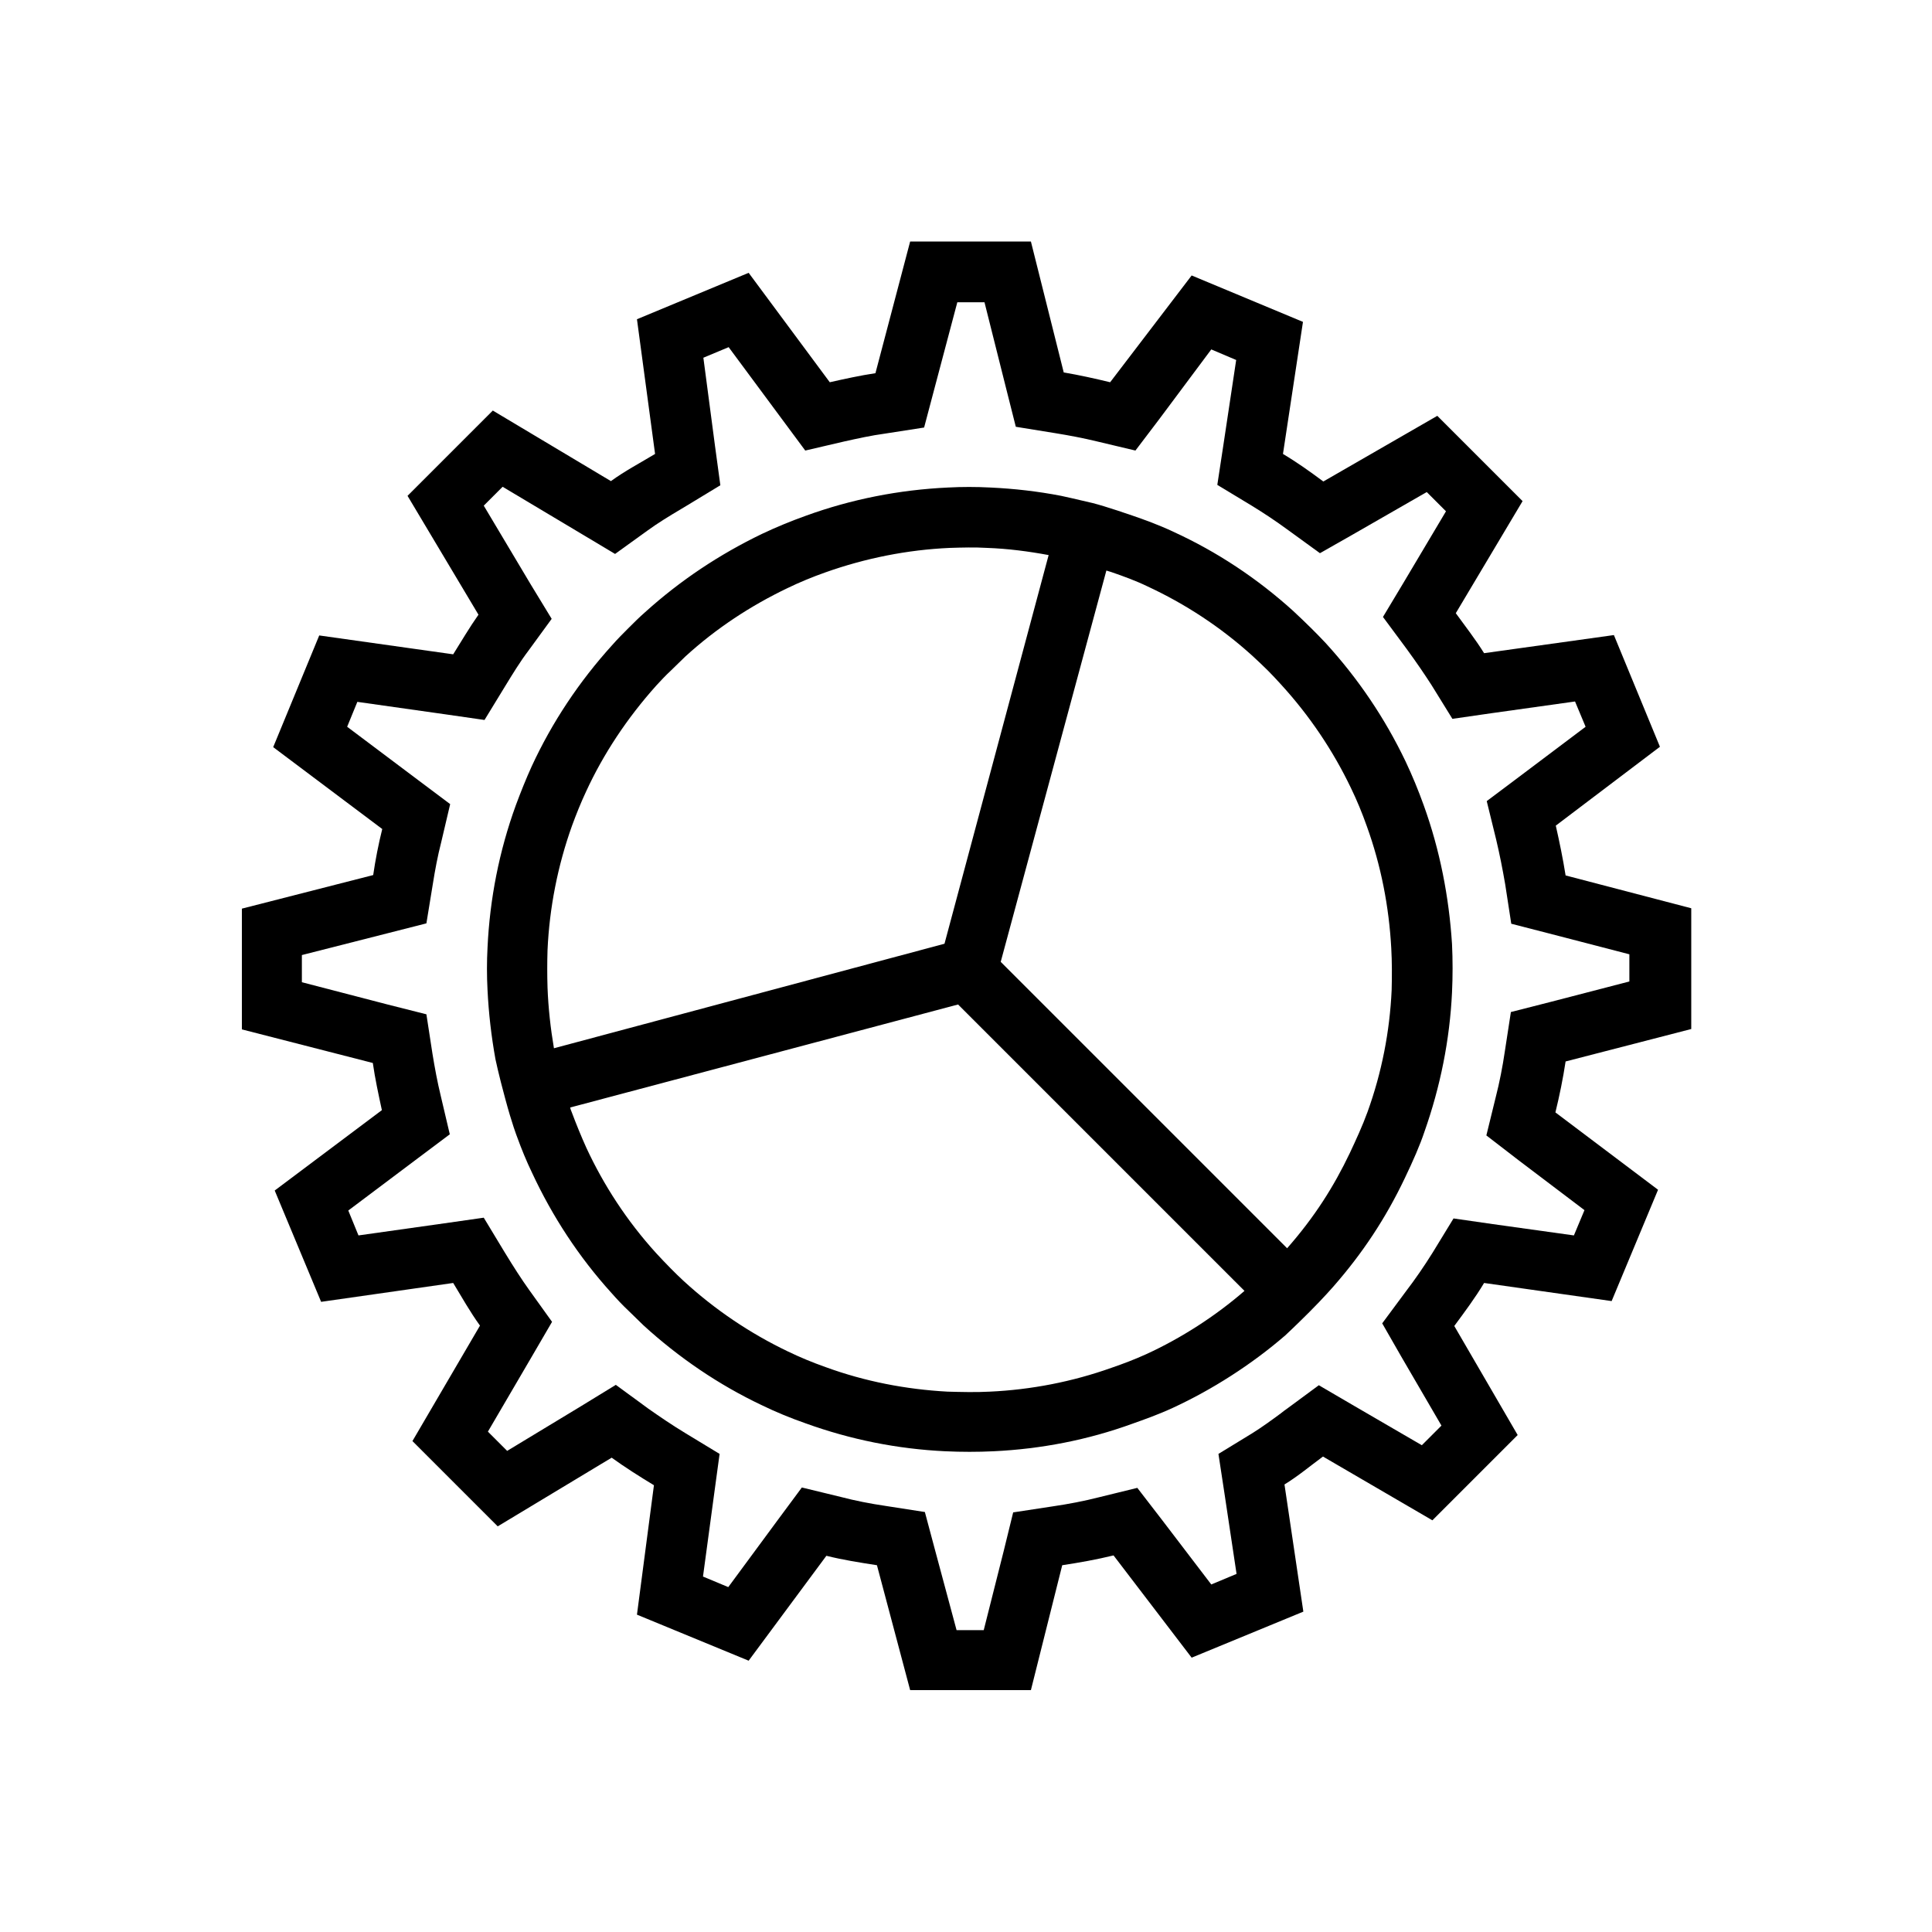
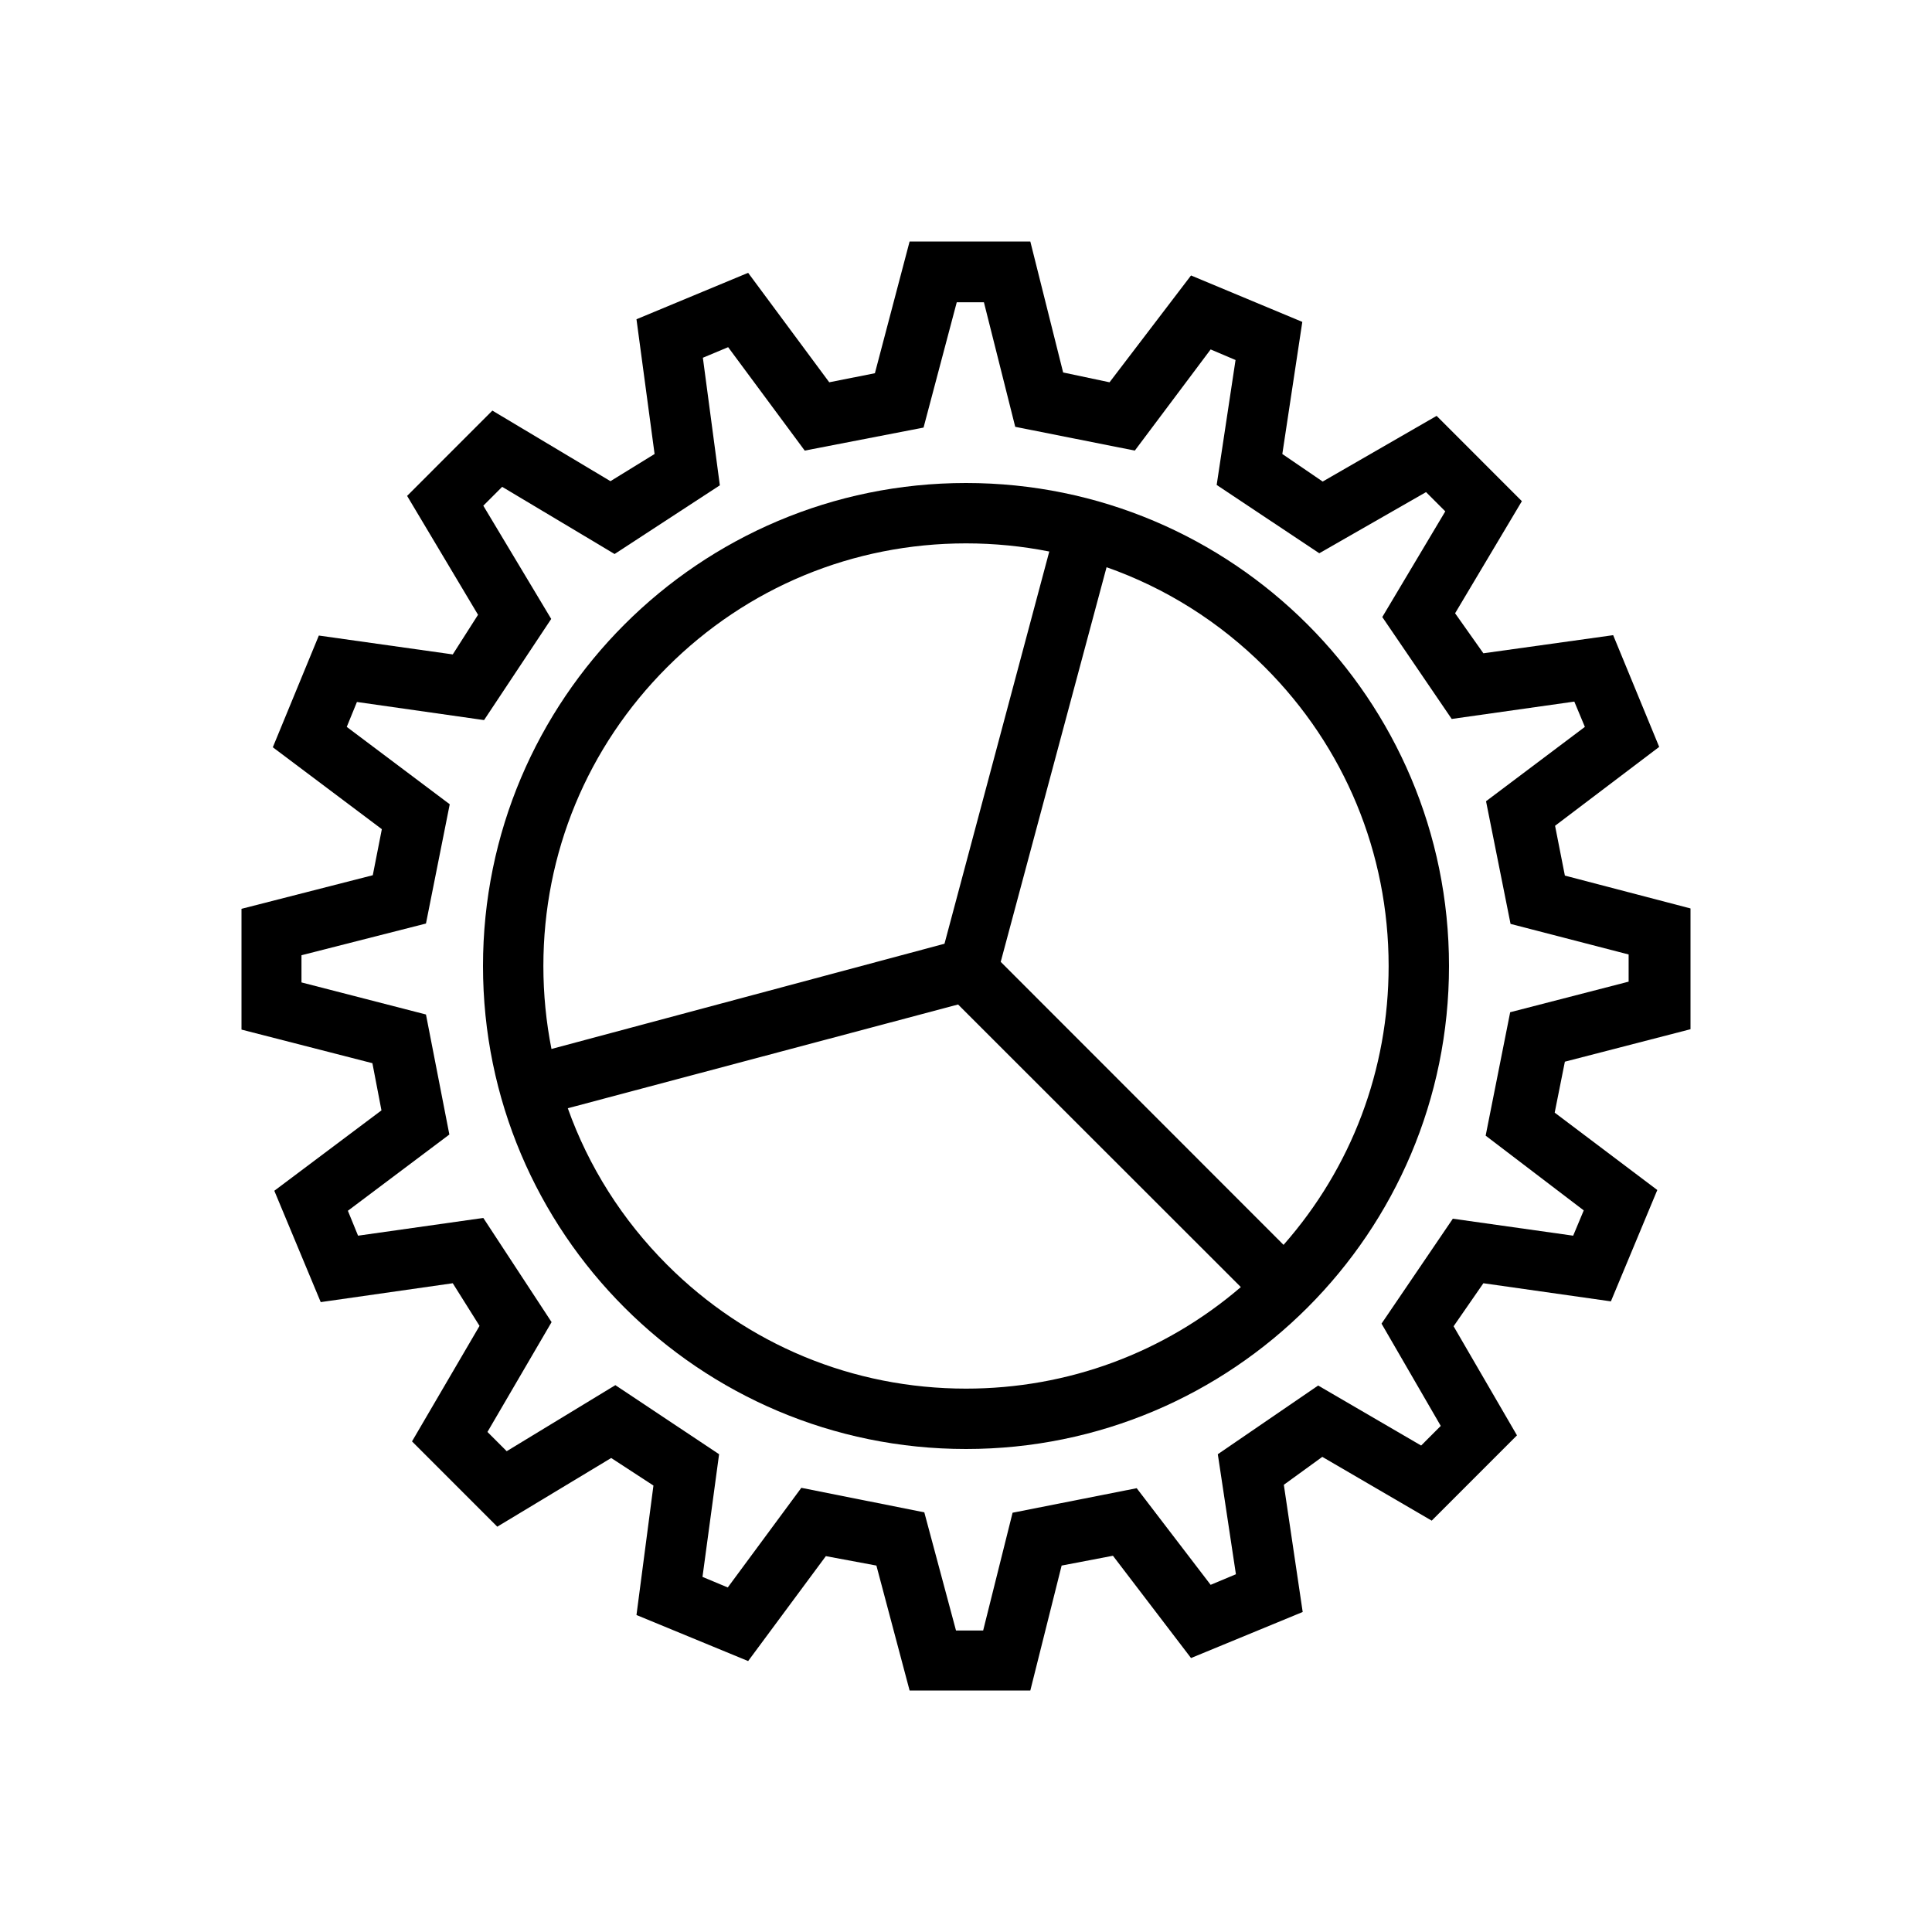
- <svg xmlns="http://www.w3.org/2000/svg" version="1.1" id="Layer_1" x="0px" y="0px" width="512px" height="512px" viewBox="0 0 512 512" style="enable-background:new 0 0 512 512;" xml:space="preserve">
+ <svg xmlns="http://www.w3.org/2000/svg" version="1.1" id="Layer_1" x="0px" y="0px" width="512px" height="512px" viewBox="0 0 512 512" enable-background="new 0 0 512 512" xml:space="preserve">
  <g>
-     <path d="M377.3,213.4c-1.4-3.9-3-7.8-4.8-11.6c-5.5-11.5-12.6-22-21.2-31.4c-1.3-1.4-2.6-2.7-3.8-3.9c-1.5-1.5-3.2-3.1-4.8-4.6   c-9.5-8.6-20.2-15.7-31.8-21c-3.8-1.8-7.7-3.2-10.9-4.3c0,0-6.9-2.4-10.5-3.3c-3.7-0.9-8.3-1.9-8.3-1.9c-6.2-1.2-12.4-1.9-18.7-2.2   c-3.8-0.2-7.6-0.2-11.3,0c-12.9,0.6-25.6,3.1-37.7,7.5c-3.9,1.4-7.8,3-11.6,4.8c-11.2,5.4-21.6,12.3-30.9,20.7   c-1.6,1.4-3.1,2.9-4.5,4.3s-2.9,2.9-4.3,4.5c-8.7,9.6-15.9,20.4-21.3,32.1c-1.5,3.3-2.9,6.8-4.2,10.3c-4.4,12.1-6.9,24.8-7.5,37.7   c-0.2,3.7-0.2,7.5,0,11.3c0.3,6.1,1,12.2,2.1,18.3c0,0,0.8,3.9,2.6,10.5c1.8,6.7,3.1,10,3.1,10c1.2,3.3,2.5,6.5,4,9.6   c5.4,11.6,12.4,22.3,21,31.8c1.5,1.7,3,3.3,4.6,4.8c1.2,1.2,2.5,2.4,3.9,3.8c9.4,8.6,20,15.8,31.4,21.2c3.7,1.8,7.6,3.4,11.6,4.8   c11.9,4.3,24.3,6.8,37,7.4c4.3,0.2,8.6,0.2,12.8,0c12.6-0.6,25-3,36.8-7.3c3.1-1.1,6.8-2.4,10.7-4.2c10.4-4.8,20.9-11.5,29.8-19.2   c0,0,2.6-2.4,6.4-6.2c3.8-3.8,6.4-6.8,6.4-6.8c7.7-8.8,13.8-18,18.9-28.7c2.2-4.6,4-8.7,5.2-12.3c4.2-11.9,6.7-24.3,7.3-36.9   c0.2-4.2,0.2-8.6,0-12.8C384,237.7,381.6,225.3,377.3,213.4z M145.1,261.7c-0.1-3.3-0.1-6.6,0-9.9c0.5-11.2,2.7-22.4,6.5-33   c1.1-3,2.3-6,3.7-9c4.6-10,10.9-19.5,18.6-28.1c1.2-1.3,2.5-2.7,3.8-3.9c1.3-1.3,2.6-2.5,3.9-3.8c8.2-7.5,17.4-13.5,27-18.1   c3.3-1.6,6.7-3,10.1-4.2c10.7-3.8,21.8-6,33-6.5c3.3-0.1,6.6-0.2,9.9,0c5.5,0.2,10.9,0.9,16.3,1.9l-27.6,103l-103.5,27.7   C145.9,272.5,145.3,267.1,145.1,261.7z M303.7,358.9c-3.1,1.4-6,2.5-9.2,3.6c-10.4,3.7-21.3,5.8-32.2,6.3c-3.7,0.2-7.5,0.1-11.2,0   c-11-0.6-21.9-2.7-32.3-6.5c-3.4-1.2-6.8-2.6-10.1-4.2c-9.8-4.7-19.1-10.9-27.5-18.6c-1.2-1.1-2.3-2.2-3.4-3.3   c-1.4-1.4-2.7-2.8-4-4.2c-7.7-8.5-13.8-17.9-18.4-27.8c-1.4-3.1-2.7-6.3-3.9-9.5c-0.2-0.5-0.3-0.7-0.4-1.2l102.8-27.3l75.9,75.9   C322.2,348.7,313.1,354.6,303.7,358.9z M368.8,262.4c-0.5,10.9-2.6,21.8-6.4,32.3c-1.3,3.6-3.1,7.5-4.7,10.9   c-4.2,8.8-9.3,16.9-16.6,25.2l-75.9-75.9l28-103.7c0.4,0.1,0.9,0.3,1.3,0.4c3.2,1.1,6.5,2.3,9.6,3.8c9.9,4.6,19.3,10.7,27.8,18.4   c1.4,1.3,2.8,2.6,4.2,4c1.1,1.1,2.2,2.3,3.3,3.5c7.7,8.4,13.9,17.7,18.6,27.5c1.6,3.3,3,6.7,4.2,10.1c3.8,10.5,5.9,21.4,6.5,32.4   C368.9,254.9,368.9,258.7,368.8,262.4z" />
-     <path d="M448.2,272.7l0-32l-33.3-8.7c-0.7-4.4-1.6-8.8-2.6-13.2l27.6-20.9l-12.2-29.6l-34.4,4.8c-2.3-3.7-4.9-7-7.5-10.6l17.7-29.7   l-22.6-22.6l-30.2,17.4c-3.5-2.6-7-5.1-10.7-7.3l5.3-35l-29.5-12.3l-21.6,28.3c-4.1-1-8.2-1.9-12.3-2.6L273.2,64h-32L232,98.9   c-4,0.6-8.1,1.5-12.1,2.4l-21.5-29l-29.6,12.3l4.8,35.7c-3.8,2.3-8,4.5-11.7,7.2l-31.3-18.7L108,131.4l18.8,31.5   c-2.4,3.4-4.5,7-6.7,10.5l-35.5-5L72.4,198l28.9,21.7c-1,4-1.8,8.1-2.4,12.2l-34.8,8.9l0,32l34.7,8.9c0.6,4.2,1.5,8.3,2.4,12.5   l-28.4,21.3L85.1,345l35-5c2.3,3.8,4.5,7.7,7.1,11.3l-17.9,30.6l22.6,22.6l30.2-18.2c3.6,2.6,7.4,5,11.2,7.3l-4.5,34.3l29.6,12.2   l20.6-27.8c4.4,1.1,8.9,1.8,13.4,2.5l8.8,33.1h32l8.3-33.1c4.6-0.7,9.1-1.5,13.6-2.6l20.7,27.1l29.6-12.2l-5-33.7   c3.6-2.2,6.8-4.9,10.2-7.4l29,16.9l22.6-22.6l-16.8-28.9c2.8-3.8,5.5-7.4,7.9-11.4l33.8,4.8l12.3-29.5l-27.2-20.5   c1.1-4.5,2-8.9,2.7-13.5L448.2,272.7z M402.6,307.6l17.3,13.1l-2.8,6.7l-21.5-3l-10.4-1.5l-5.5,9c-2.3,3.7-4.8,7.3-7.1,10.3   l-6.3,8.5l5.1,8.9l10.6,18.2l-5.2,5.2l-18.4-10.7l-8.9-5.2l-8.4,6.2c-0.6,0.4-1.1,0.8-1.6,1.2c-2.7,2-5.2,3.8-7.6,5.3l-9,5.5   l1.6,10.5l3.2,21.3l-6.7,2.8l-13.2-17.3l-6.4-8.3l-10.2,2.5c-3.9,1-8.1,1.8-12.2,2.4l-10.5,1.6L266,411l-5.3,21h-7.2l-5.7-21.2   l-2.7-10.1l-10.3-1.6c-4.1-0.6-8.2-1.4-12-2.4l-10.3-2.5l-6.3,8.5L193,420.6l-6.7-2.8l3-22.2l1.4-10.3l-8.9-5.4   c-3.8-2.3-7-4.5-10-6.6l-8.6-6.3l-9.3,5.7l-19.5,11.8l-5.1-5.1l11.7-20l5.3-9.1l-6.1-8.5c-2-2.8-4-5.9-6.5-10l-5.5-9.1l-10.5,1.5   l-22.7,3.2l-2.7-6.6l18.5-13.9l8.4-6.3l-2.4-10.2c-0.9-3.7-1.6-7.5-2.2-11.2l-1.6-10.4l-10.3-2.6L80,260.3v-7.2l22.8-5.8l10.2-2.6   l1.7-10.4c0.6-3.8,1.3-7.5,2.2-11l2.4-10.2l-8.4-6.3L92,192.6l2.7-6.6l23.3,3.3l10.4,1.5l5.5-9c1.9-3.1,3.9-6.4,6.1-9.3l6.2-8.5   l-5.6-9.2l-12.4-20.8l5-5l20.6,12.3l9.2,5.5l8.6-6.2c2.6-1.9,5.7-3.8,8.9-5.7l1.5-0.9l8.9-5.4l-1.4-10.3l-3.1-23.5l6.7-2.8l14,18.9   l6.3,8.5l10.3-2.4c3.6-0.8,7.2-1.6,10.9-2.1l10.3-1.6l2.7-10.2l6.1-23h7.2l5.7,22.7l2.6,10.3l10.5,1.7c3.7,0.6,7.4,1.3,11.1,2.2   l10.1,2.4l6.3-8.3L321,92.6l6.6,2.8l-3.4,22.6l-1.6,10.5l9.1,5.5c3.1,1.9,6.3,4,9.7,6.5l8.4,6.1l8.8-5l19.5-11.2l5.1,5.1l-11.3,19   l-5.4,9l6.3,8.5c2.7,3.7,4.8,6.8,6.6,9.6l5.5,8.9l10.4-1.5l22.1-3.1l2.8,6.7l-17.8,13.4l-8.4,6.3l2.5,10.2   c0.9,3.8,1.7,7.8,2.4,11.9l1.6,10.4l10.1,2.6l21.2,5.5v7.2l-21.2,5.5l-10.2,2.6l-1.6,10.4c-0.6,4.1-1.4,8.2-2.4,12.1l-2.5,10.2   L402.6,307.6z" />
+     <path d="M448,272.754v-32.008l-33.291-8.703l-2.601-13.204l27.594-20.905l-12.197-29.608l-34.392,4.802l-7.498-10.603   l17.696-29.708l-22.594-22.605l-30.192,17.404l-10.697-7.302l5.298-35.009l-29.492-12.303L294.04,101.31l-12.297-2.601L273.045,64   h-31.991l-9.197,34.909l-12.098,2.4l-21.494-29.008l-29.592,12.304l4.799,35.709l-11.697,7.202l-31.292-18.705l-22.594,22.606   l18.795,31.508l-6.698,10.502l-35.49-5.001l-12.197,29.608l28.893,21.706l-2.399,12.203L64,240.846v32.008l34.69,8.903l2.4,12.503   l-28.394,21.306l12.297,29.508l34.991-5.002l7.099,11.303l-17.896,30.608l22.595,22.605l30.192-18.204l11.196,7.302l-4.498,34.31   l29.592,12.202l20.595-27.807l13.396,2.5L241.054,448h31.991l8.298-33.109l13.597-2.601l20.694,27.107l29.593-12.204l-4.998-33.708   l10.196-7.401l28.992,16.904l22.595-22.606l-16.795-28.907l7.896-11.403l33.791,4.802l12.298-29.508l-27.193-20.506l2.7-13.503   L448,272.754z M419.707,320.767l-2.8,6.702l-31.891-4.501l-18.896,27.807l15.695,27.106l-5.198,5.202l-27.293-15.904   l-26.593,18.204l4.799,31.809l-6.698,2.802l-19.595-25.607l-32.892,6.501l-7.798,31.209h-7.198l-8.397-31.309l-32.592-6.501   l-19.495,26.406l-6.698-2.801l4.399-32.509l-27.493-18.304l-28.793,17.504l-5.099-5.101l16.996-29.108l-18.096-27.606   l-33.191,4.701l-2.699-6.603l26.894-20.205l-6.199-31.809l-32.991-8.502v-7.202l32.991-8.402l6.299-31.608l-27.293-20.505   l2.699-6.602l33.691,4.801l17.796-26.807l-17.996-30.008l4.999-5.001l20.595,12.303l9.197,5.501l27.893-18.205l-4.499-33.809   l6.699-2.8l20.294,27.407l31.492-6.102l8.798-33.208h7.198l8.298,33.008l31.691,6.301l20.095-26.807l6.598,2.801l-4.999,33.108   l27.193,18.105l28.292-16.205l5.1,5.102l-16.695,28.007l18.396,27.007l32.491-4.601l2.799,6.702l-26.193,19.705l6.498,32.508   l31.292,8.102v7.202l-31.391,8.103l-6.499,32.709L419.707,320.767z" />
+     <path d="M256,128c-70.692,0-128,57.308-128,128c0,70.693,57.308,128,128,128s128-57.307,128-128C384,185.308,326.692,128,256,128z    M144,256c0-29.916,11.65-58.042,32.804-79.195C197.958,155.65,226.084,144,256,144c7.496,0,14.88,0.732,22.069,2.161L250.3,250.1   l-104.155,27.888C144.727,270.824,144,263.468,144,256z M256,368c-29.917,0-58.042-11.65-79.196-32.804   c-11.927-11.926-20.831-26.069-26.331-41.499L253.9,266.2l74.935,74.889C308.558,358.501,283.009,368,256,368z M340.154,329.901   L265.2,254.9l28.05-104.58c15.604,5.487,29.904,14.443,41.945,26.484C356.35,197.958,368,226.084,368,256   C368,283.486,358.159,309.457,340.154,329.901z" />
  </g>
</svg>
